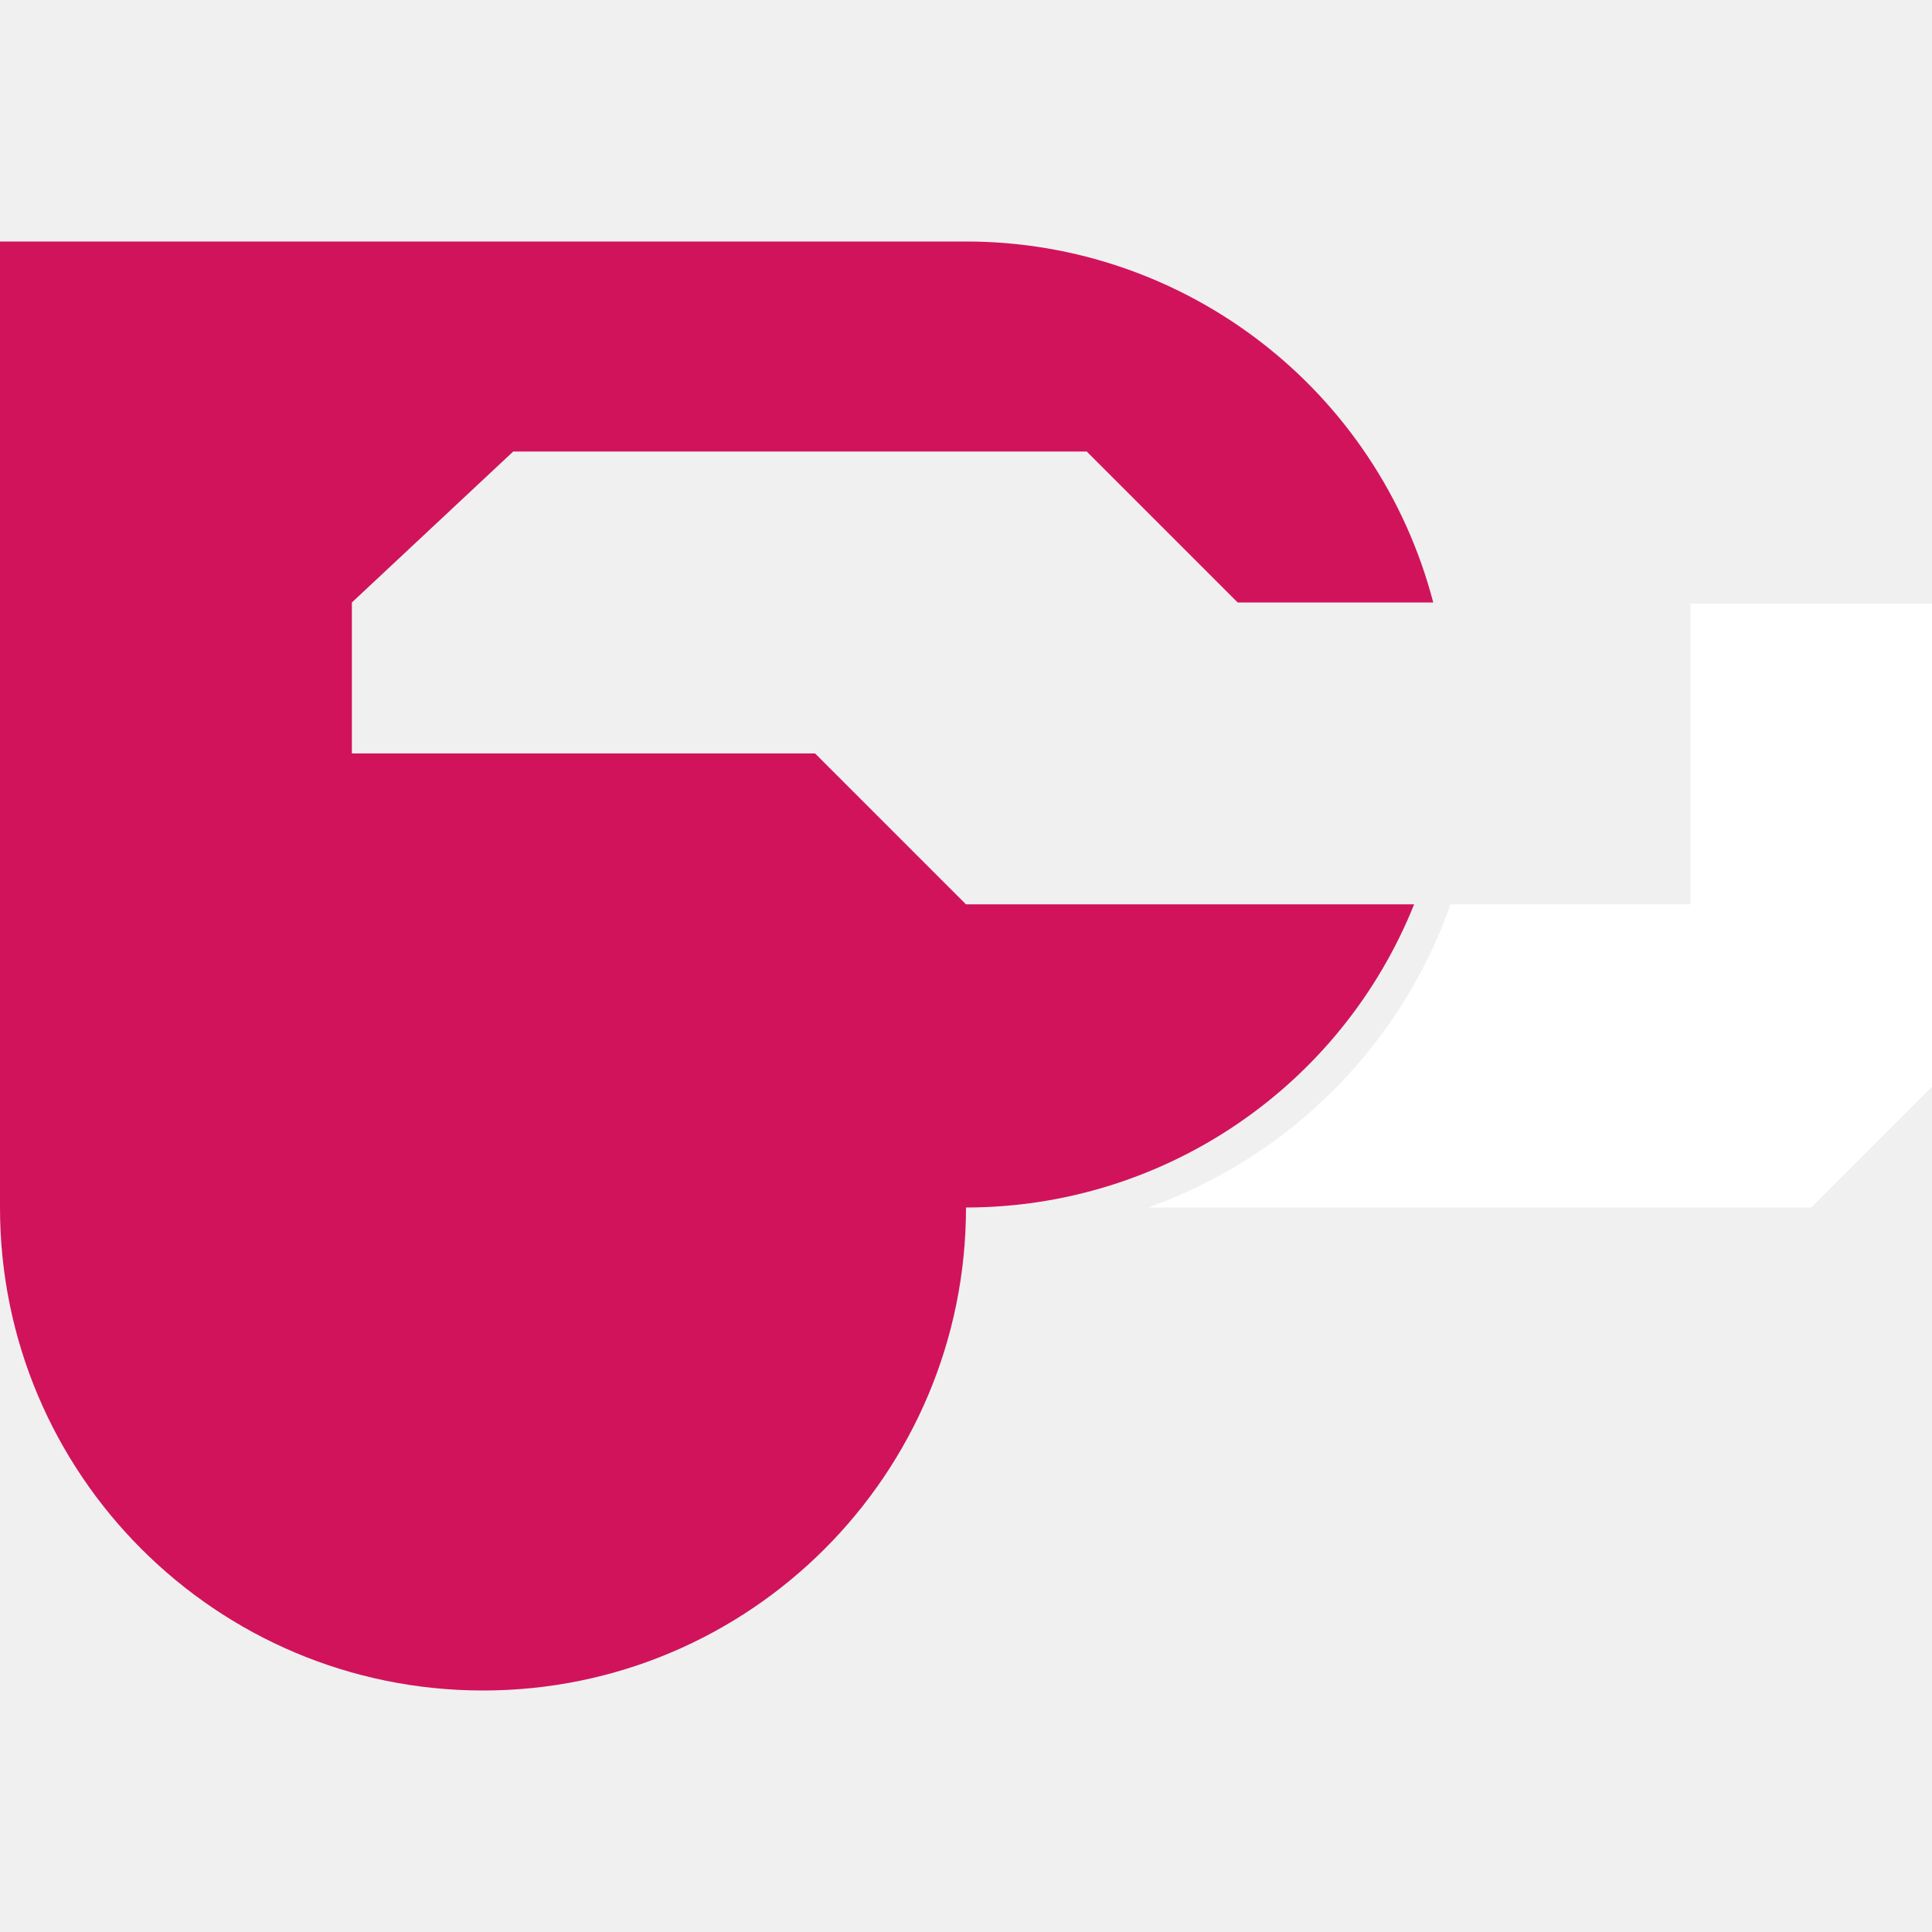
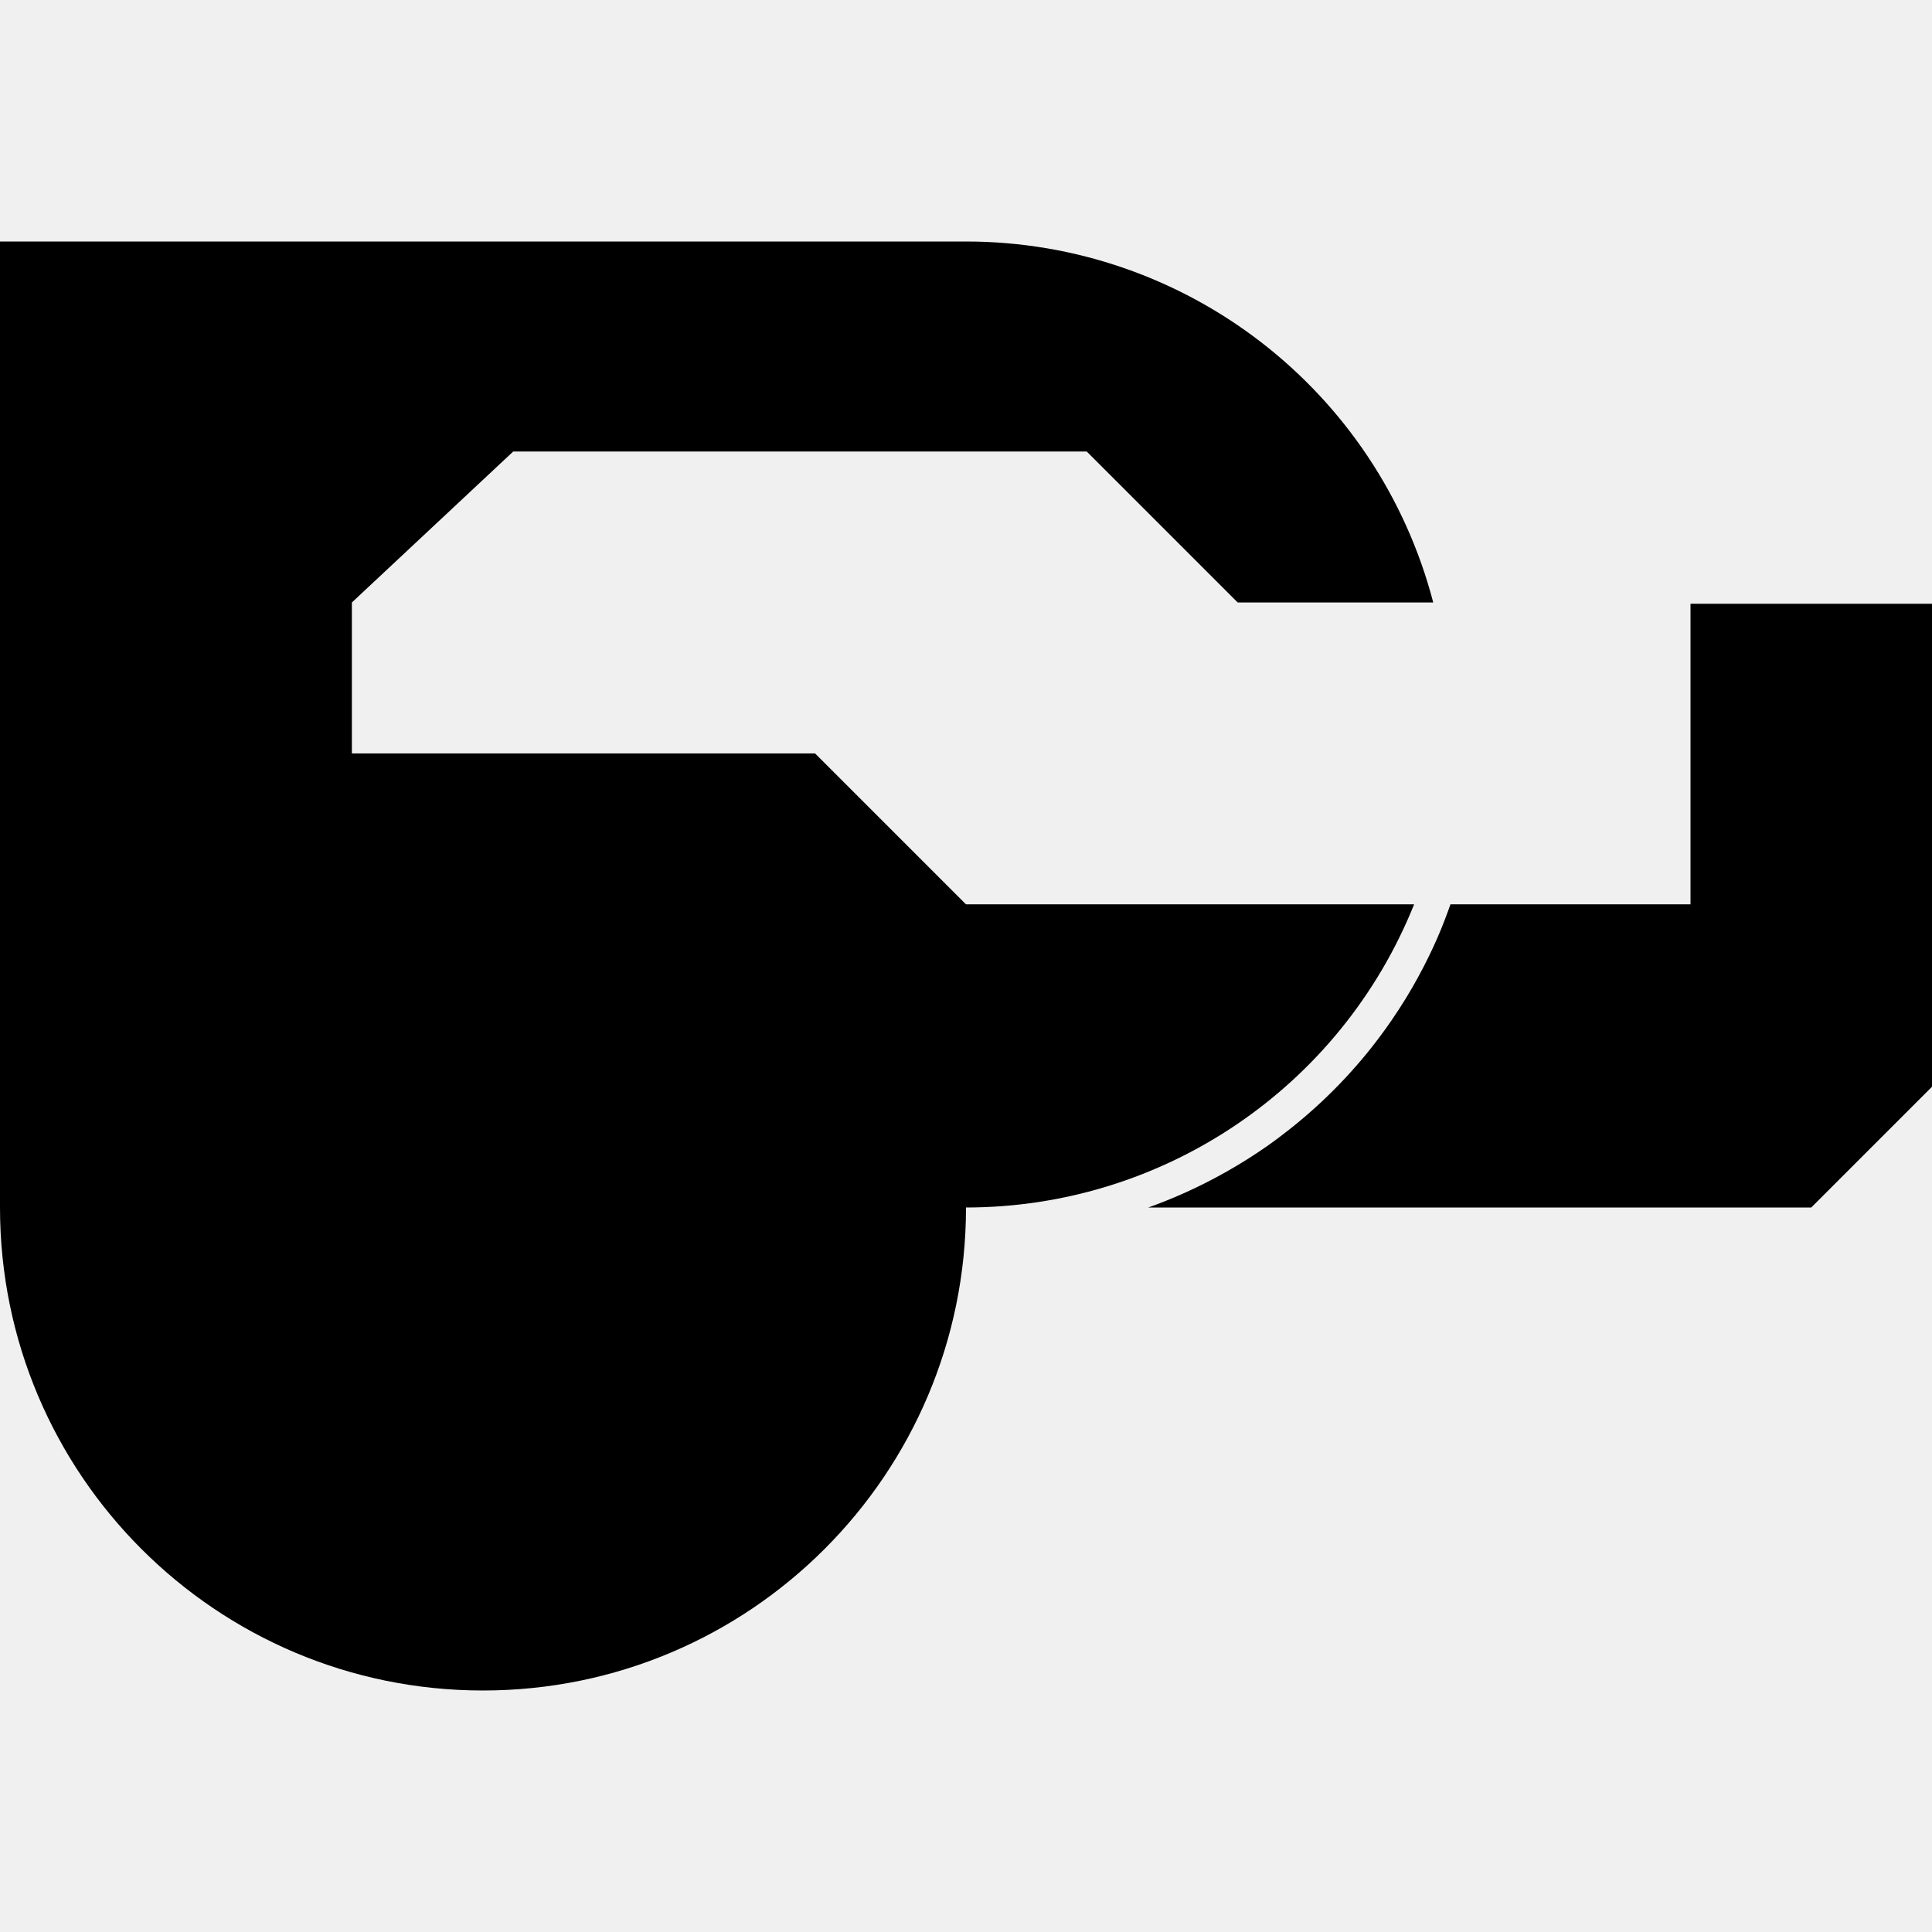
- <svg xmlns="http://www.w3.org/2000/svg" width="2048" height="2048" viewBox="0 0 541.867 541.867" version="1.1" id="svg1">
+ <svg xmlns="http://www.w3.org/2000/svg" width="40" viewBox="0 0 541.867 541.867" version="1.1" id="svg1">
  <defs id="defs1" />
  <g id="layer1">
-     <path style="font-variation-settings:normal;opacity:1;vector-effect:none;fill:#ffffff;fill-opacity:1;fill-rule:evenodd;stroke:none;stroke-width:8.801;stroke-linecap:butt;stroke-linejoin:miter;stroke-miterlimit:4;stroke-dasharray:none;stroke-dashoffset:0;stroke-opacity:1;-inkscape-stroke:none;stop-color:#000000;stop-opacity:1" d="m 474.133,169.333 v 84.31 h -67.321 c -1.119,3.159 -2.309,6.288 -3.646,9.348 a 139.7,139.7 0 0 1 -2.314,5.022 c -1.974,4.068 -4.136,8.035 -6.488,11.884 a 139.7,139.7 0 0 1 -4.07,6.266 c -2.19,3.187 -4.503,6.288 -6.95,9.284 a 139.7,139.7 0 0 1 -6.16,7.033 c -2.14,2.289 -4.357,4.507 -6.652,6.652 a 139.7,139.7 0 0 1 -8.763,7.535 c -2.085,1.648 -4.208,3.254 -6.392,4.786 a 139.7,139.7 0 0 1 -11.331,7.135 c -1.278,0.724 -2.569,1.429 -3.874,2.115 a 139.7,139.7 0 0 1 -18.118,7.964 H 508 L 541.867,304.8 V 169.333 Z" id="path5" />
-     <path style="font-variation-settings:normal;opacity:1;vector-effect:none;fill:#d1135c;fill-opacity:1;fill-rule:evenodd;stroke:none;stroke-width:8.801;stroke-linecap:butt;stroke-linejoin:miter;stroke-miterlimit:4;stroke-dasharray:none;stroke-dashoffset:0;stroke-opacity:1;-inkscape-stroke:none;stop-color:#000000;stop-opacity:1" d="M 0,67.733 V 338.667 c -5.5228483e-6,74.816 60.65,135.467 135.467,135.467 74.816,0 135.467,-60.651 135.467,-135.467 55.325,-0.018 105.08,-33.677 125.681,-85.024 H 270.933 L 228.6,211.31 H 98.69 V 168.976 L 143.933,126.643 H 304.8 l 42.333,42.333 H 401.98 C 386.411,109.35 332.559,67.745 270.933,67.733 Z" id="path1-7" />
+     <path style="font-variation-settings:normal;opacity:1;vector-effect:none;fill-opacity:1;fill-rule:evenodd;stroke:none;stroke-width:8.801;stroke-linecap:butt;stroke-linejoin:miter;stroke-miterlimit:4;stroke-dasharray:none;stroke-dashoffset:0;stroke-opacity:1;-inkscape-stroke:none;stop-color:#000000;stop-opacity:1" d="m 474.133,169.333 v 84.31 h -67.321 c -1.119,3.159 -2.309,6.288 -3.646,9.348 a 139.7,139.7 0 0 1 -2.314,5.022 c -1.974,4.068 -4.136,8.035 -6.488,11.884 a 139.7,139.7 0 0 1 -4.07,6.266 c -2.19,3.187 -4.503,6.288 -6.95,9.284 a 139.7,139.7 0 0 1 -6.16,7.033 c -2.14,2.289 -4.357,4.507 -6.652,6.652 a 139.7,139.7 0 0 1 -8.763,7.535 c -2.085,1.648 -4.208,3.254 -6.392,4.786 a 139.7,139.7 0 0 1 -11.331,7.135 c -1.278,0.724 -2.569,1.429 -3.874,2.115 a 139.7,139.7 0 0 1 -18.118,7.964 H 508 L 541.867,304.8 V 169.333 Z" id="path5" />
+     <path style="font-variation-settings:normal;opacity:1;vector-effect:none;fill-opacity:1;fill-rule:evenodd;stroke:none;stroke-width:8.801;stroke-linecap:butt;stroke-linejoin:miter;stroke-miterlimit:4;stroke-dasharray:none;stroke-dashoffset:0;stroke-opacity:1;-inkscape-stroke:none;stop-color:#000000;stop-opacity:1" d="M 0,67.733 V 338.667 c -5.5228483e-6,74.816 60.65,135.467 135.467,135.467 74.816,0 135.467,-60.651 135.467,-135.467 55.325,-0.018 105.08,-33.677 125.681,-85.024 H 270.933 L 228.6,211.31 H 98.69 V 168.976 L 143.933,126.643 H 304.8 l 42.333,42.333 H 401.98 C 386.411,109.35 332.559,67.745 270.933,67.733 Z" id="path1-7" />
  </g>
</svg>
